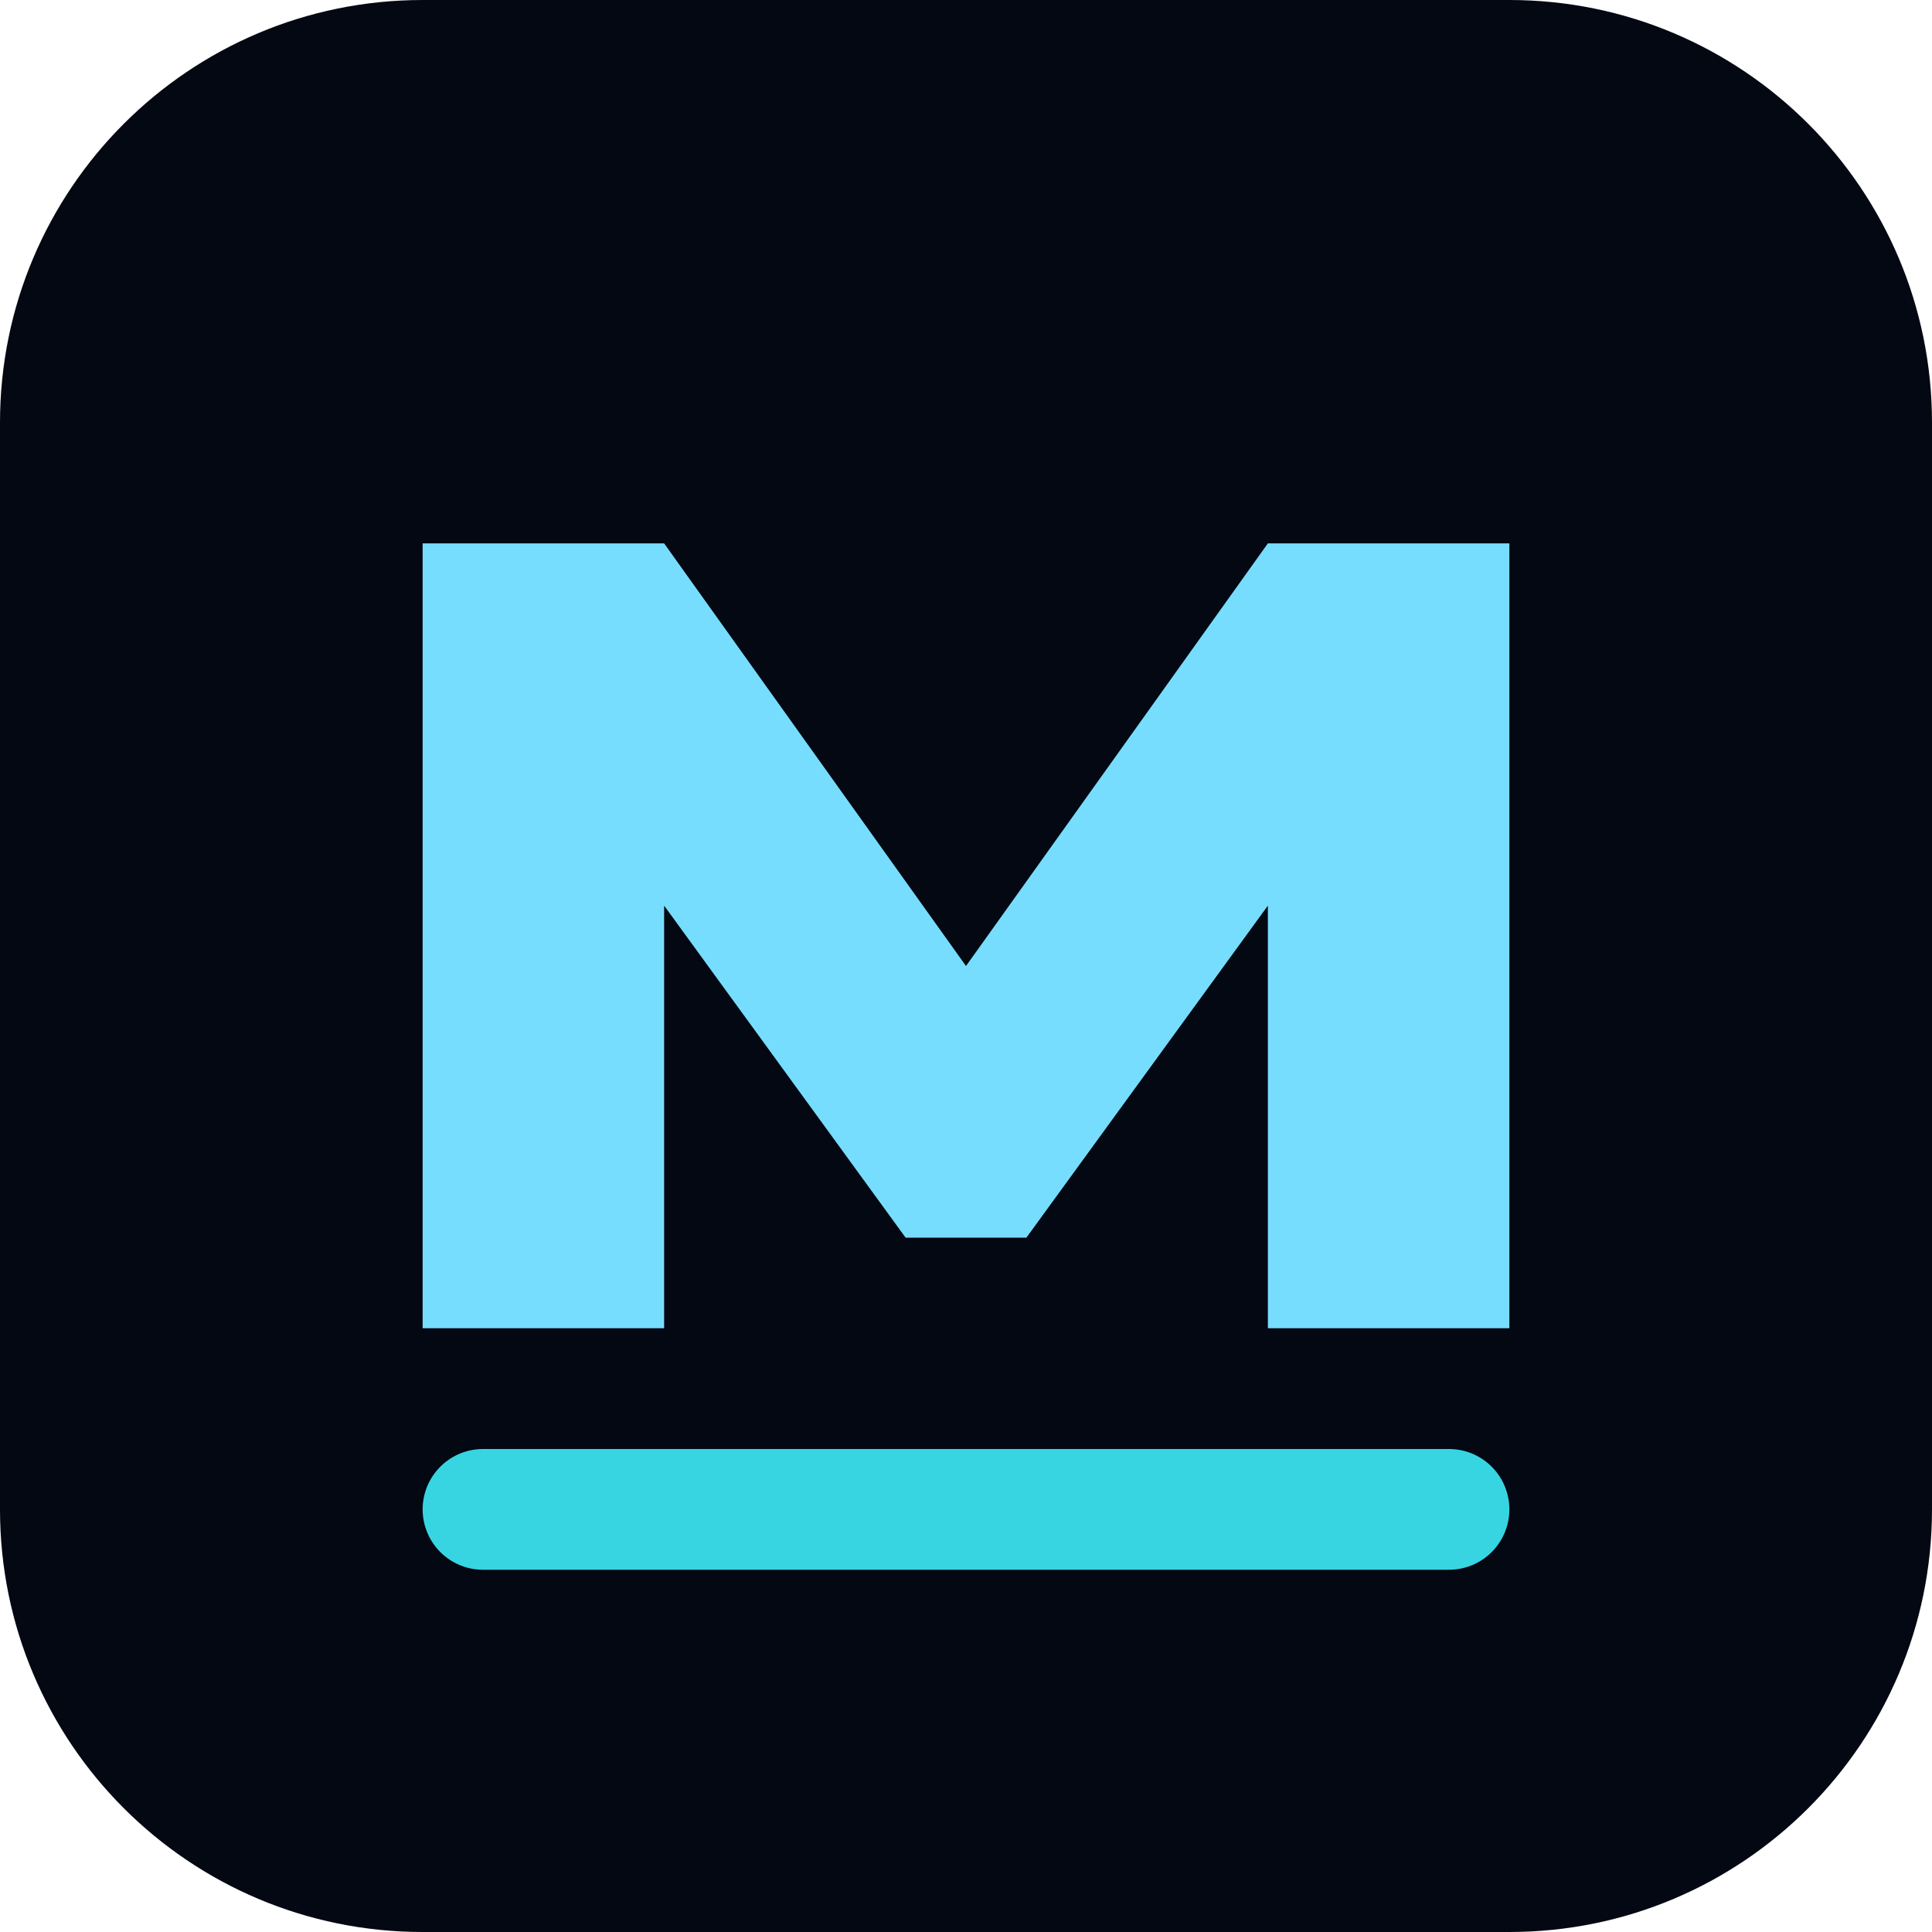
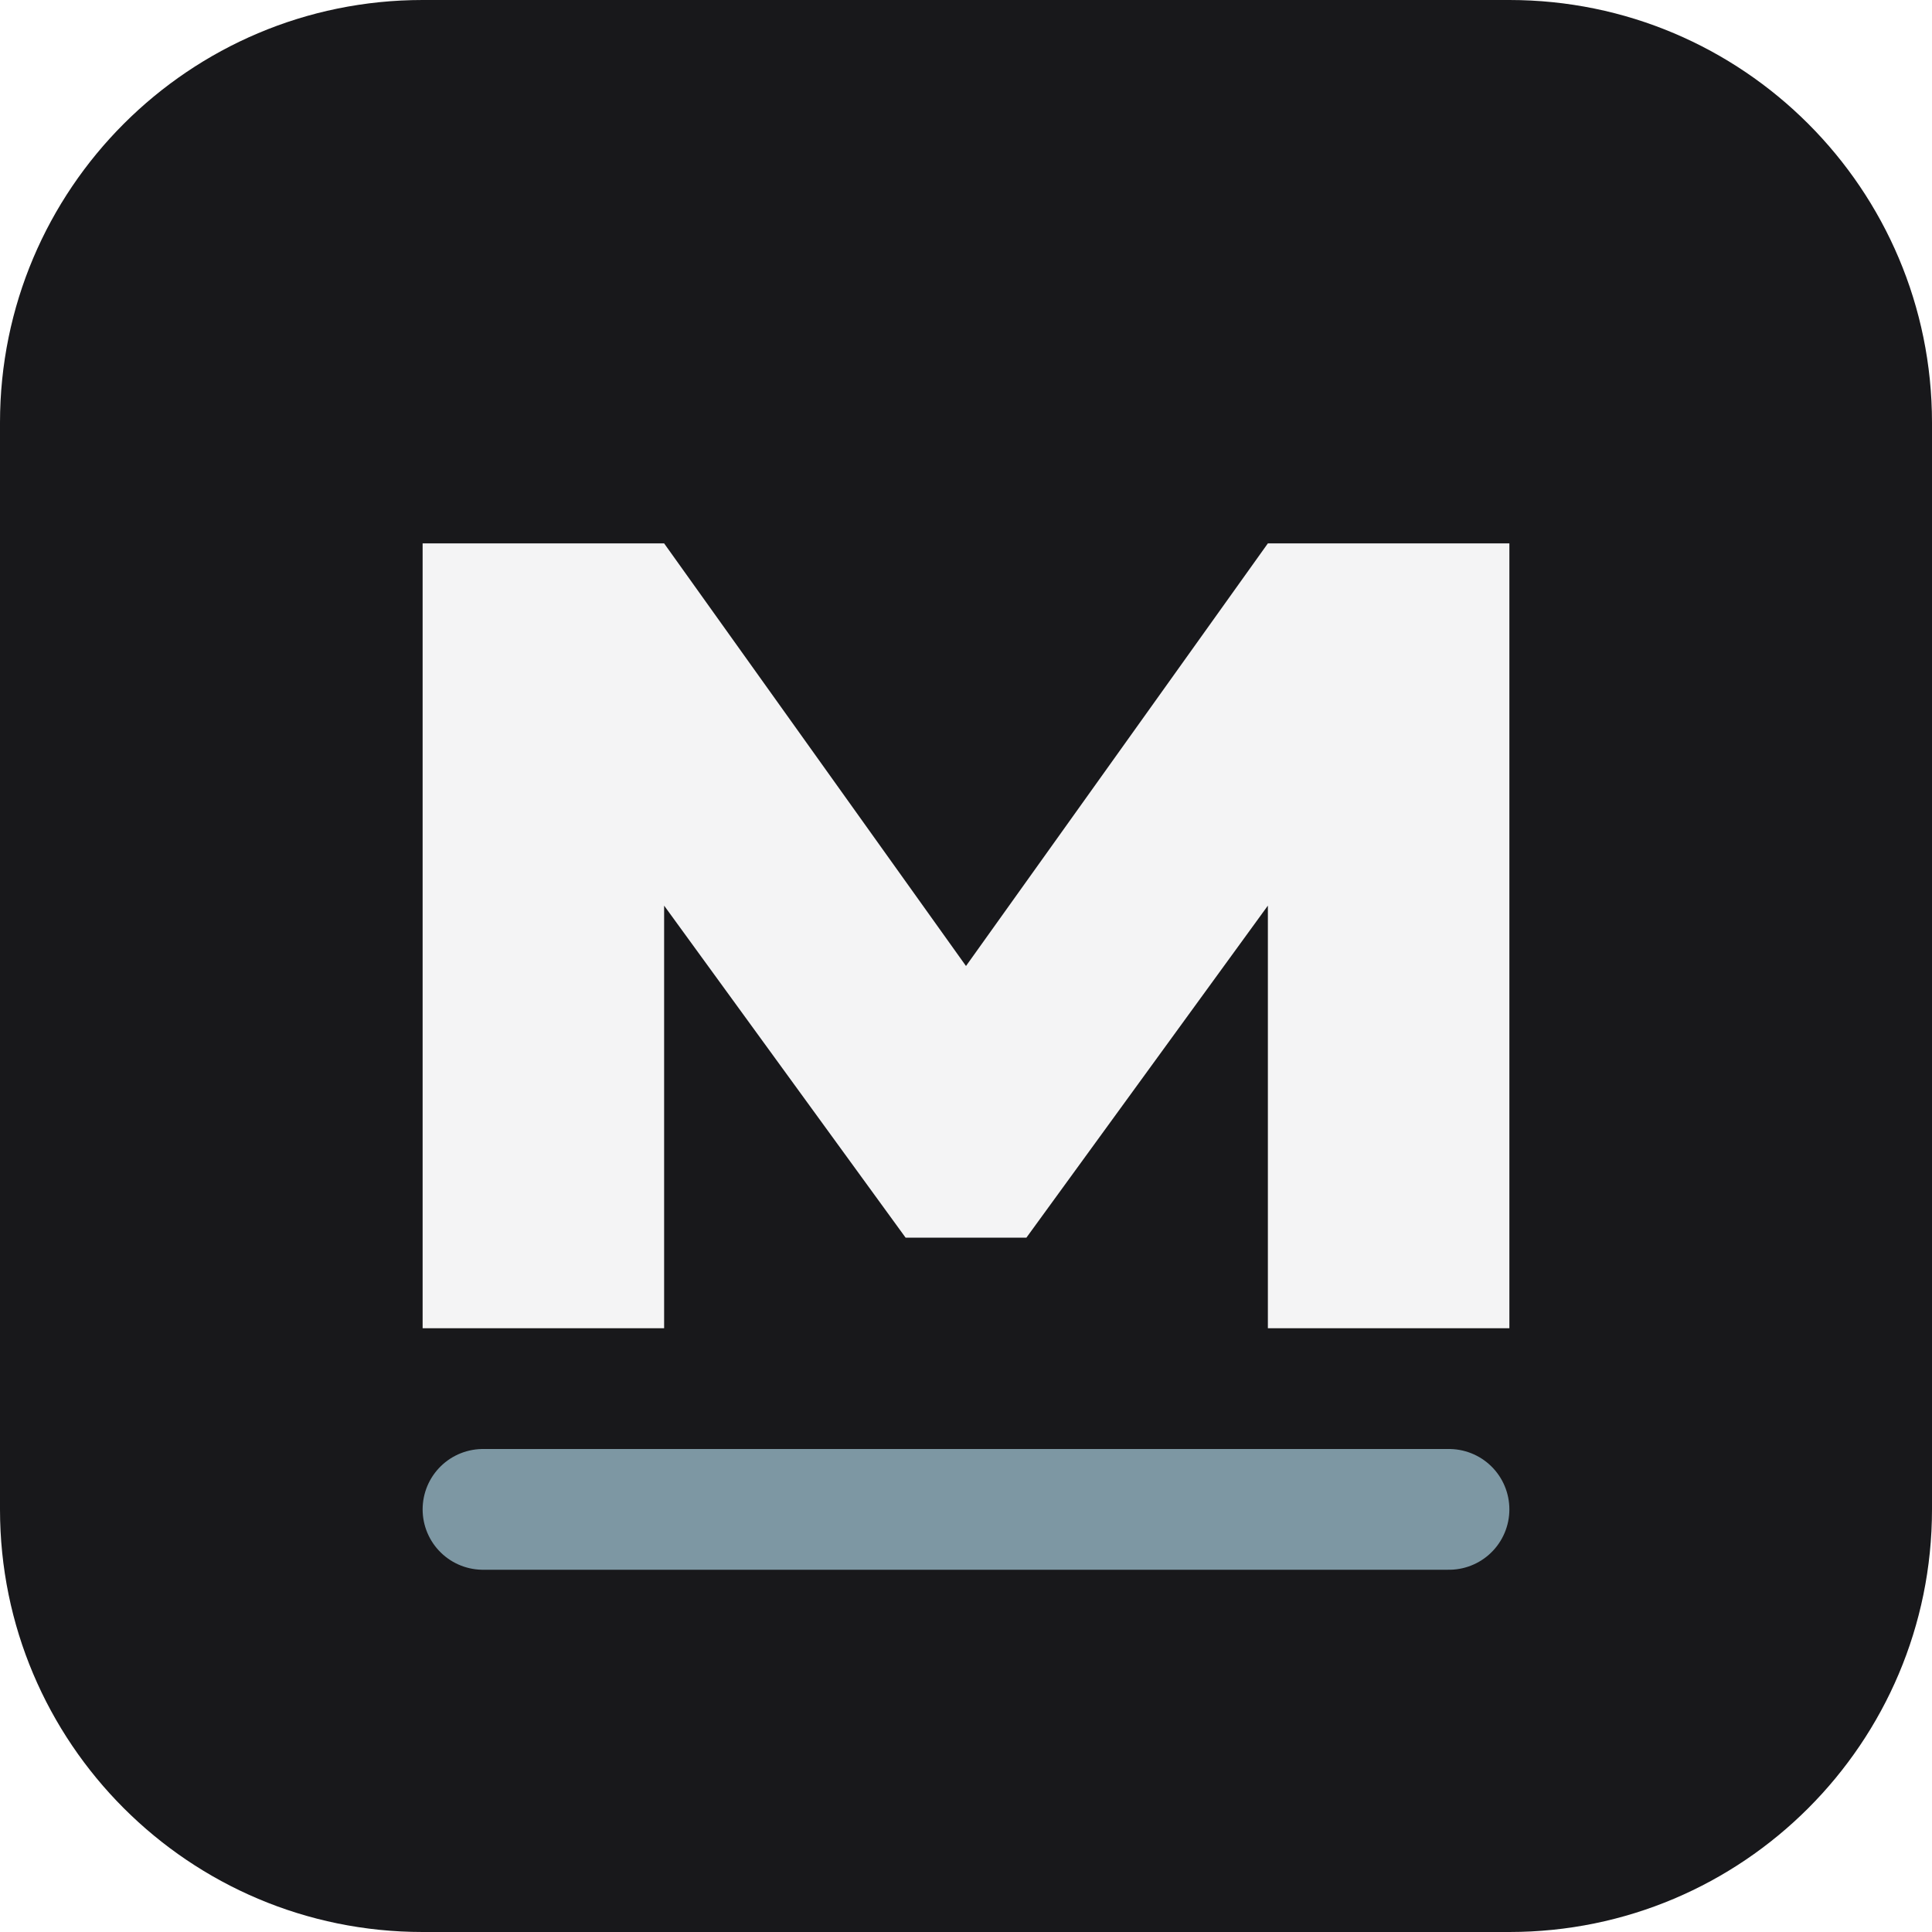
<svg xmlns="http://www.w3.org/2000/svg" viewBox="0 0 64 64" role="img" aria-label="MF">
-   <rect width="64" height="64" rx="14" fill="#030812" />
-   <path d="M14 44V18h8l10 14 10-14h8v26h-8V30L34 41h-4L22 30v14h-8z" fill="#77ddff" />
-   <path d="M16 50h32" stroke="#37d5e2" stroke-width="4" stroke-linecap="round" />
+   <rect width="64" height="64" rx="14" fill="#18181b" />
+   <path d="M14 44V18h8l10 14 10-14h8v26h-8V30L34 41h-4L22 30v14h-8z" fill="#f4f4f5" />
+   <path d="M16 50h32" stroke="#7d97a3" stroke-width="4" stroke-linecap="round" />
</svg>
